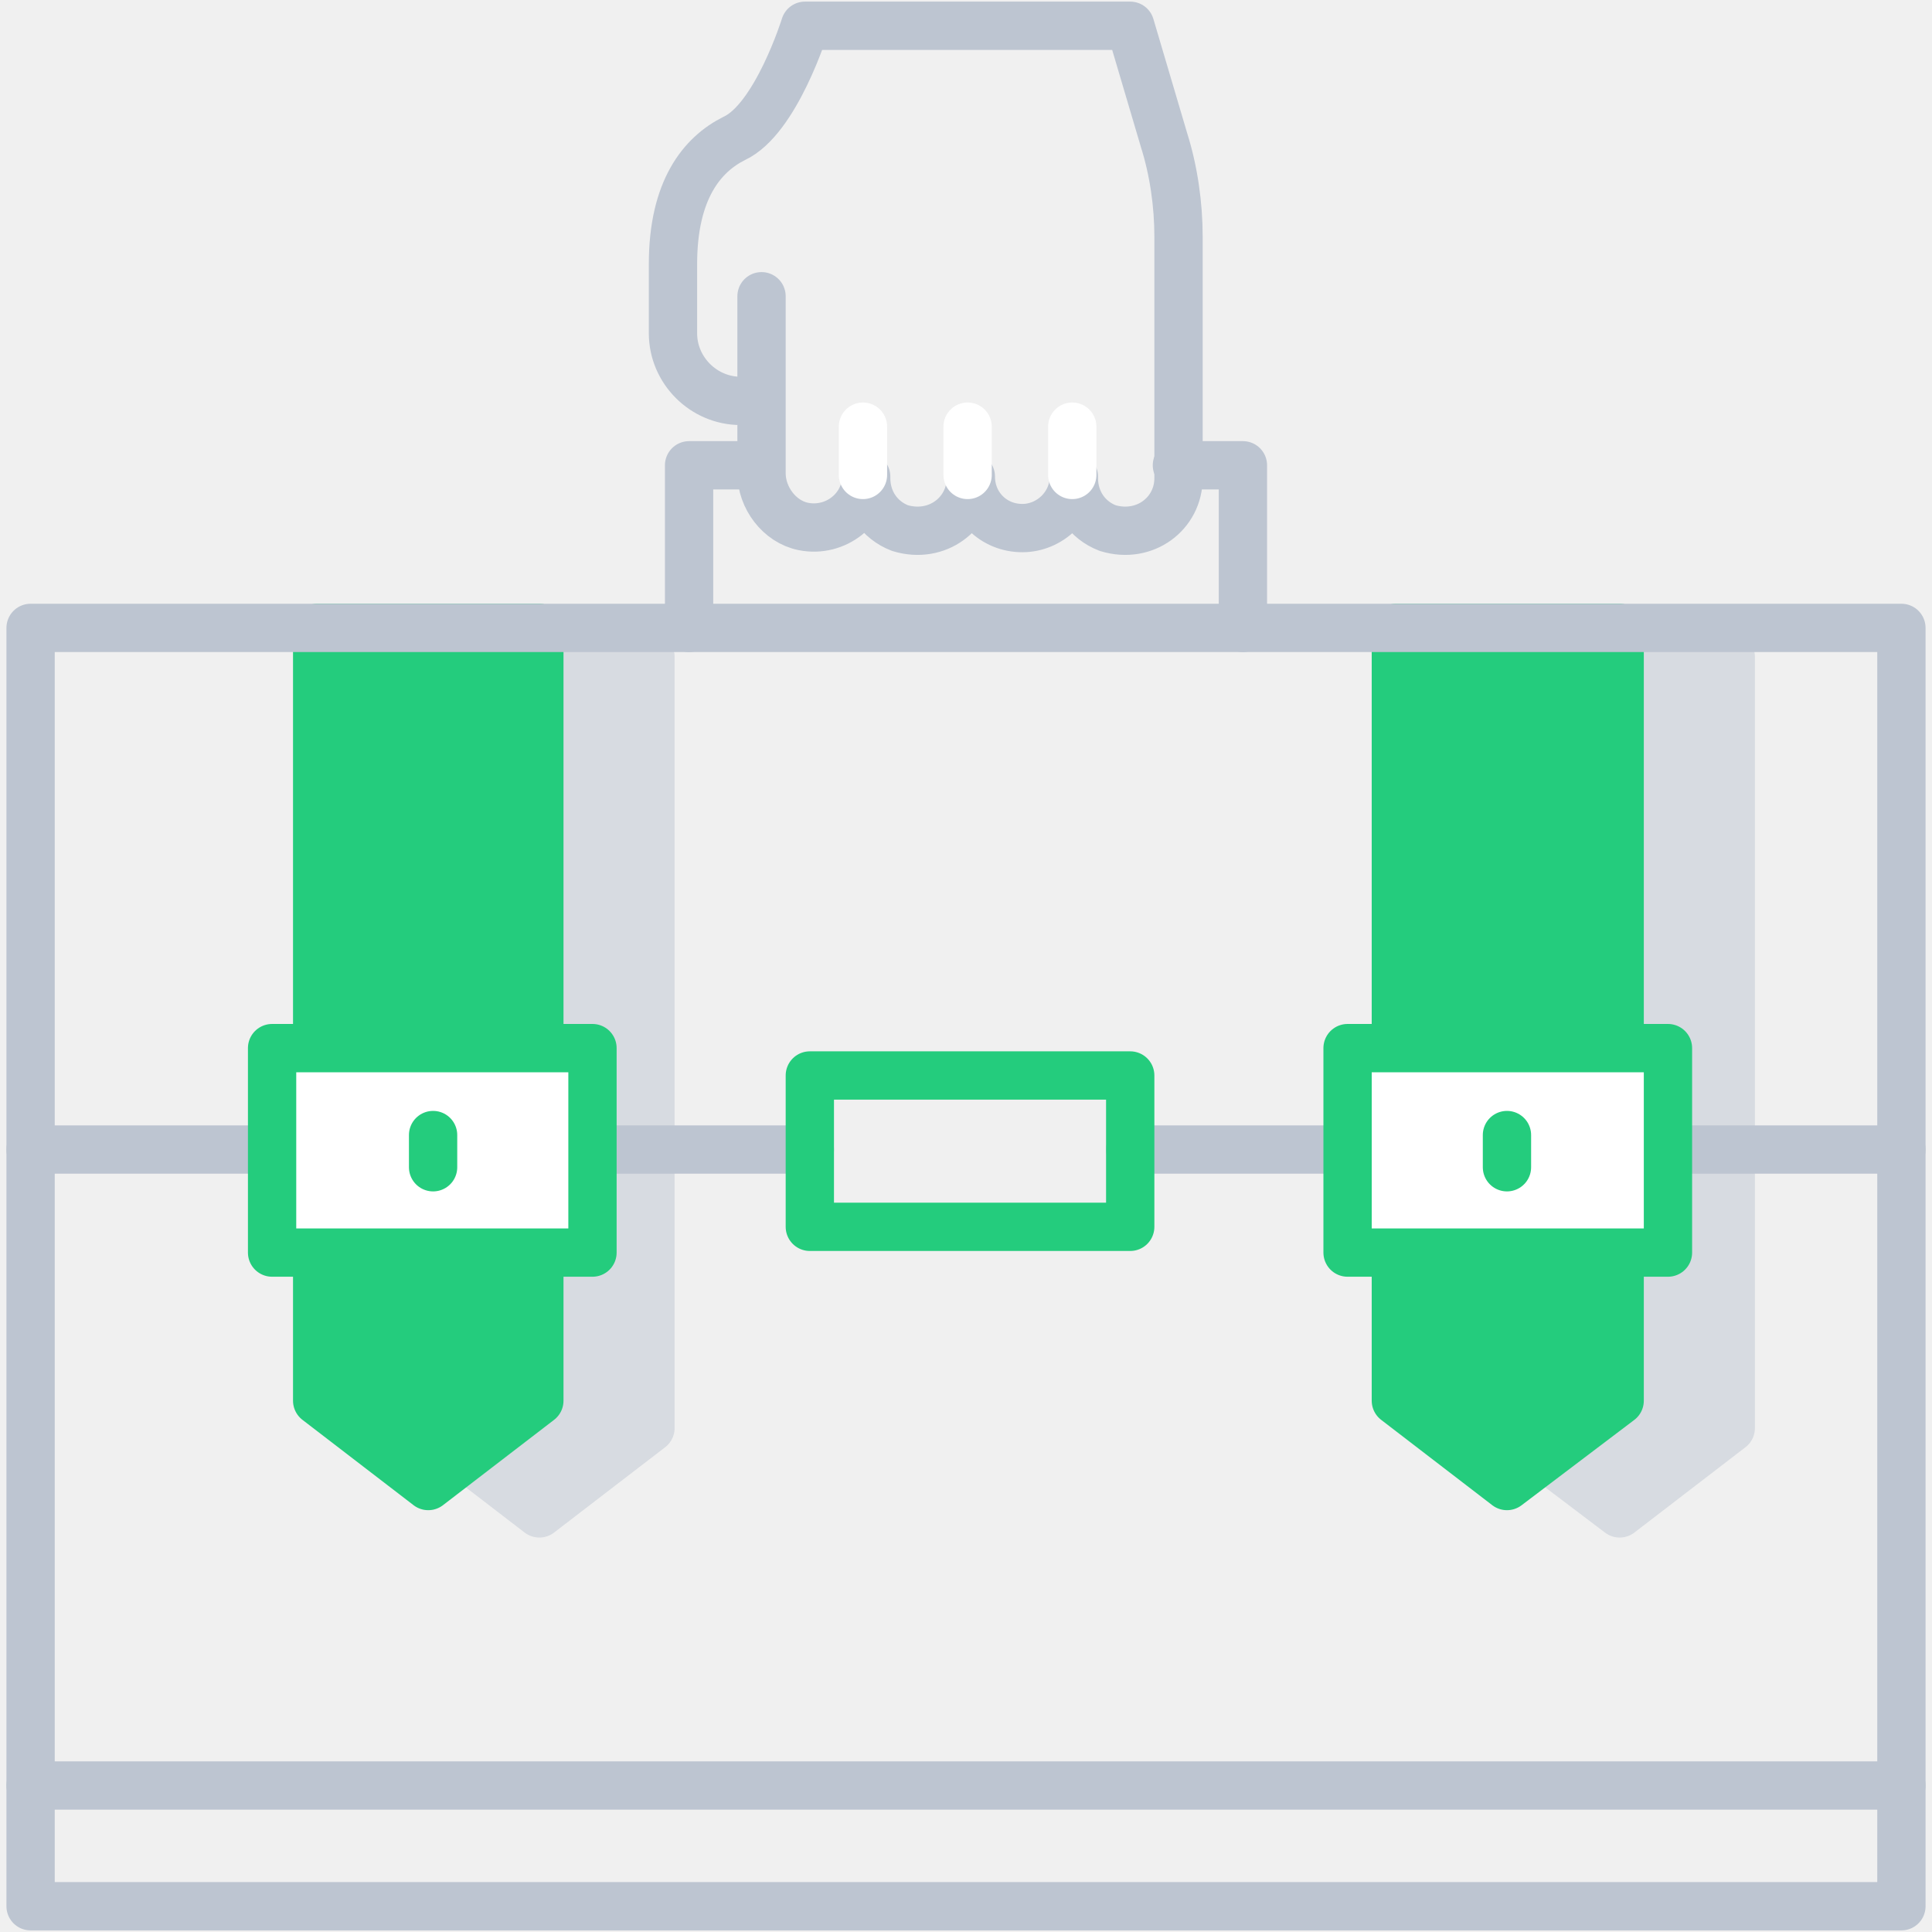
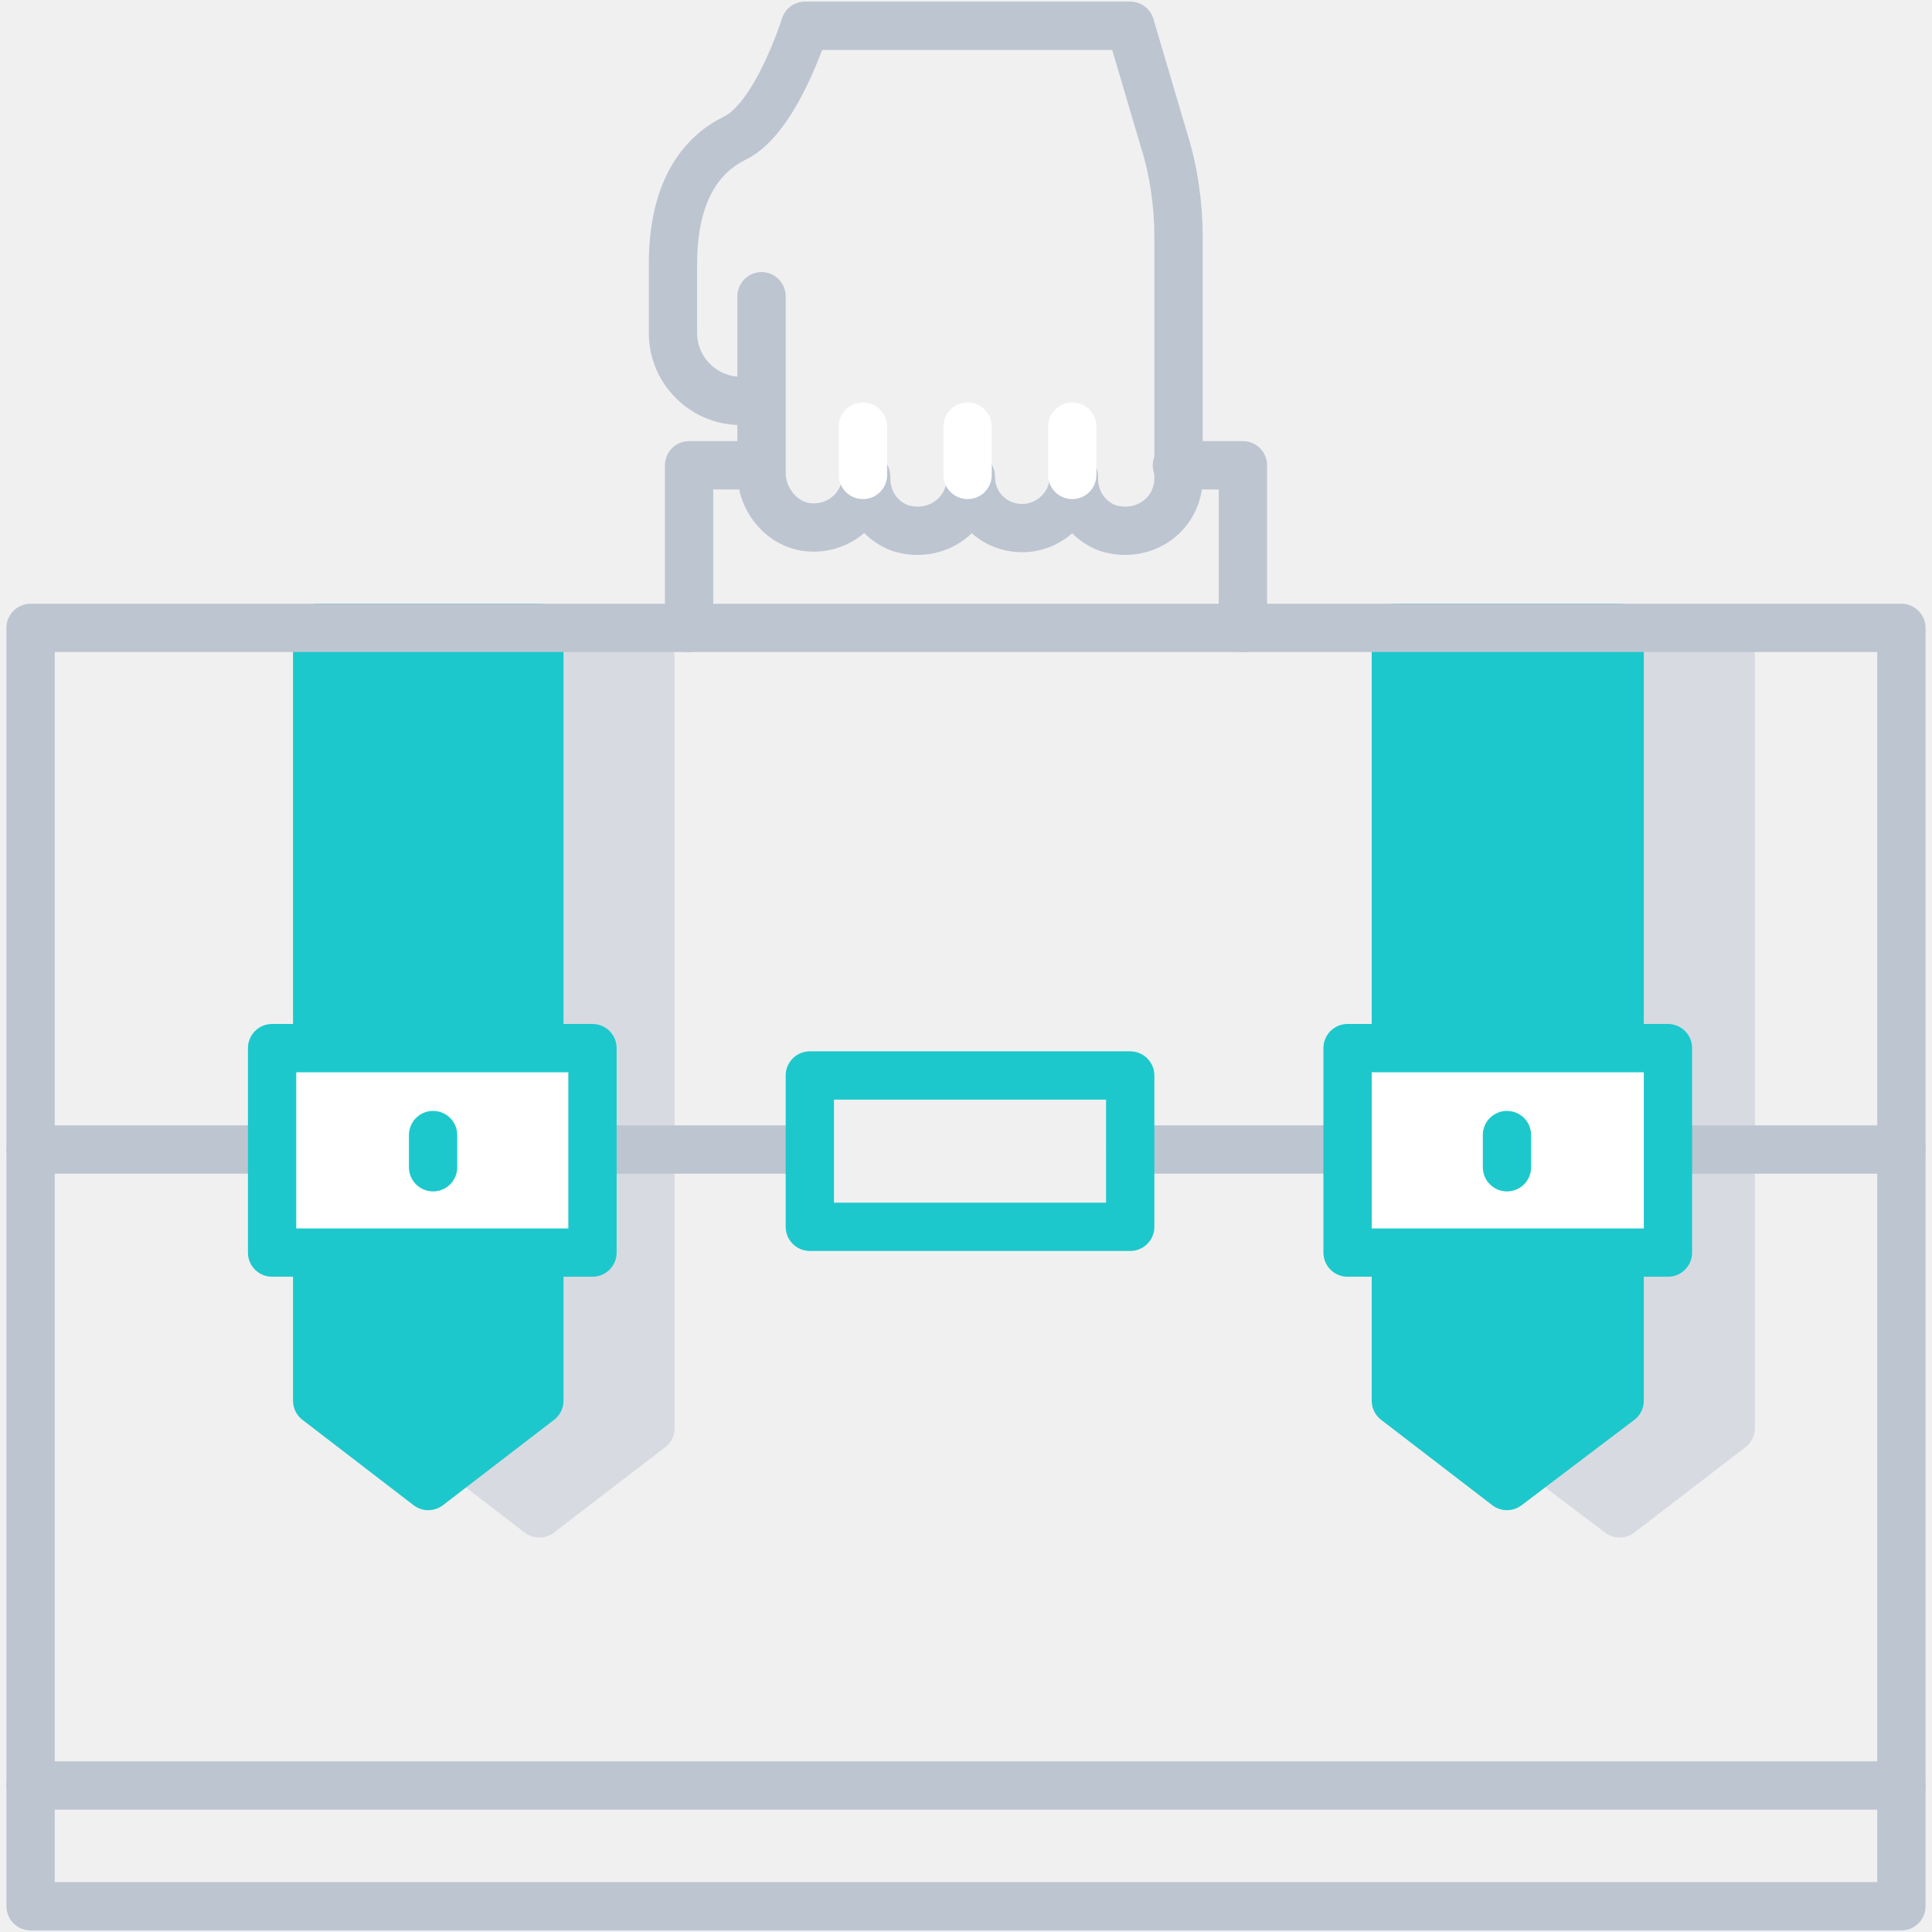
<svg xmlns="http://www.w3.org/2000/svg" x="0px" y="0px" viewBox="0 0 120 120" style="enable-background:new 0 0 120 120;" xml:space="preserve">
  <style type="text/css">
	.icon-19-0{fill:#BDC5D1;stroke:#BDC5D1;}
- 	.icon-19-1{fill:#24cc7d;stroke:#24cc7d;}
+ 	.icon-19-1{fill:#1dc8cc;stroke:#1dc8cc;}
	.icon-19-2{fill:none;stroke:#BDC5D1;}
- 	.icon-19-3{fill:none;stroke:#24cc7d;}
+ 	.icon-19-3{fill:none;stroke:#1dc8cc;}
	.icon-19-4{fill:none;stroke:#FFFFFF;}
- 	.icon-19-5{fill:#FFFFFF;stroke:#24cc7d;}
+ 	.icon-19-5{fill:#FFFFFF;stroke:#1dc8cc;}
</style>
  <g>
    <polygon class="icon-19-0 fill-gray-400 stroke-gray-400" opacity=".5" stroke-width="3" stroke-linecap="round" stroke-linejoin="round" stroke-miterlimit="10" points="93.6,40.8 93.6,79.6 93.6,80.5 93.6,88.7 100.6,94 107.5,88.7 107.5,80.5 107.5,79.6 107.5,40.8  " />
    <polygon class="icon-19-1 fill-primary stroke-primary" stroke-width="3" stroke-linecap="round" stroke-linejoin="round" stroke-miterlimit="10" points="86.7,39 86.7,77.9 86.7,78.7 86.7,87 93.6,92.3 100.6,87 100.6,78.7 100.6,77.9 100.6,39  " />
  </g>
  <g>
    <polygon class="icon-19-0 fill-gray-400 stroke-gray-400" opacity=".5" stroke-width="3" stroke-linecap="round" stroke-linejoin="round" stroke-miterlimit="10" points="26.6,40.8 26.6,79.6 26.6,80.5 26.6,88.7 33.5,94 40.4,88.7 40.4,80.5 40.4,79.6 40.4,40.8  " />
    <polygon class="icon-19-1 fill-primary stroke-primary" stroke-width="3" stroke-linecap="round" stroke-linejoin="round" stroke-miterlimit="10" points="19.7,39 19.7,77.9 19.7,78.7 19.7,87 26.6,92.3 33.5,87 33.5,78.7 33.5,77.9 33.5,39  " />
  </g>
  <rect x="1.9" y="39" class="icon-19-2 fill-none stroke-gray-400" stroke-width="3" stroke-linecap="round" stroke-linejoin="round" stroke-miterlimit="10" width="116.2" height="79.4" />
  <line class="icon-19-2 fill-none stroke-gray-400" stroke-width="3" stroke-linecap="round" stroke-linejoin="round" stroke-miterlimit="10" x1="1.9" y1="71.4" x2="16.9" y2="71.4" />
  <line class="icon-19-2 fill-none stroke-gray-400" stroke-width="3" stroke-linecap="round" stroke-linejoin="round" stroke-miterlimit="10" x1="118.1" y1="71.4" x2="103.6" y2="71.4" />
  <line class="icon-19-2 fill-none stroke-gray-400" stroke-width="3" stroke-linecap="round" stroke-linejoin="round" stroke-miterlimit="10" x1="83.7" y1="71.4" x2="70.2" y2="71.4" />
  <line class="icon-19-2 fill-none stroke-gray-400" stroke-width="3" stroke-linecap="round" stroke-linejoin="round" stroke-miterlimit="10" x1="50.3" y1="71.4" x2="36.8" y2="71.4" />
  <line class="icon-19-2 fill-none stroke-gray-400" stroke-width="3" stroke-linecap="round" stroke-linejoin="round" stroke-miterlimit="10" x1="118.1" y1="110.9" x2="1.9" y2="110.9" />
  <rect x="50.3" y="66.8" class="icon-19-3 fill-none stroke-primary" stroke-width="3" stroke-linecap="round" stroke-linejoin="round" stroke-miterlimit="10" width="19.9" height="9.4" />
  <polyline class="icon-19-2 fill-none stroke-gray-400" stroke-width="3" stroke-linecap="round" stroke-linejoin="round" stroke-miterlimit="10" points="73.1,28.9 77.2,28.9 77.2,39 " />
  <polyline class="icon-19-2 fill-none stroke-gray-400" stroke-width="3" stroke-linecap="round" stroke-linejoin="round" stroke-miterlimit="10" points="42.8,39 42.8,28.9 47.1,28.9 " />
  <path class="icon-19-2 fill-none stroke-gray-400" stroke-width="3" stroke-linecap="round" stroke-linejoin="round" stroke-miterlimit="10" d="M46,24.9L46,24.9c-2.3,0-4.2-1.9-4.2-4.2v-4.3c0-4.6,1.8-6.8,3.8-7.8C48.2,7.4,50,1.6,50,1.6h20.2l2.1,7.1  c0.6,1.9,0.9,4,0.9,6v15c0,2.2-2.1,3.8-4.4,3.1c-1.3-0.5-2.1-1.7-2.1-3.1v-0.1c0,1.8-1.5,3.2-3.2,3.2c-1.8,0-3.2-1.4-3.2-3.2v0.1  c0,2.2-2.1,3.8-4.4,3.1c-1.3-0.5-2.1-1.7-2.1-3.1v-0.1c0,2-1.9,3.5-3.9,3.1c-1.5-0.3-2.6-1.8-2.6-3.3V18.4" />
  <line class="icon-19-4 fill-none stroke-white" stroke-width="3" stroke-linecap="round" stroke-linejoin="round" stroke-miterlimit="10" x1="66.6" y1="26.5" x2="66.6" y2="29.5" />
  <line class="icon-19-4 fill-none stroke-white" stroke-width="3" stroke-linecap="round" stroke-linejoin="round" stroke-miterlimit="10" x1="60.1" y1="26.5" x2="60.1" y2="29.5" />
  <rect x="16.9" y="65.1" class="icon-19-5 fill-white stroke-primary" stroke-width="3" stroke-linecap="round" stroke-linejoin="round" stroke-miterlimit="10" width="19.9" height="12.7" />
  <rect x="83.7" y="65.1" class="icon-19-5 fill-white stroke-primary" stroke-width="3" stroke-linecap="round" stroke-linejoin="round" stroke-miterlimit="10" width="19.9" height="12.7" />
  <line class="icon-19-3 fill-none stroke-primary" stroke-width="3" stroke-linecap="round" stroke-linejoin="round" stroke-miterlimit="10" x1="93.6" y1="72.5" x2="93.6" y2="70.5" />
  <line class="icon-19-3 fill-none stroke-primary" stroke-width="3" stroke-linecap="round" stroke-linejoin="round" stroke-miterlimit="10" x1="26.9" y1="72.5" x2="26.9" y2="70.5" />
  <line class="icon-19-4 fill-none stroke-white" stroke-width="3" stroke-linecap="round" stroke-linejoin="round" stroke-miterlimit="10" x1="53.6" y1="26.5" x2="53.6" y2="29.5" />
</svg>
